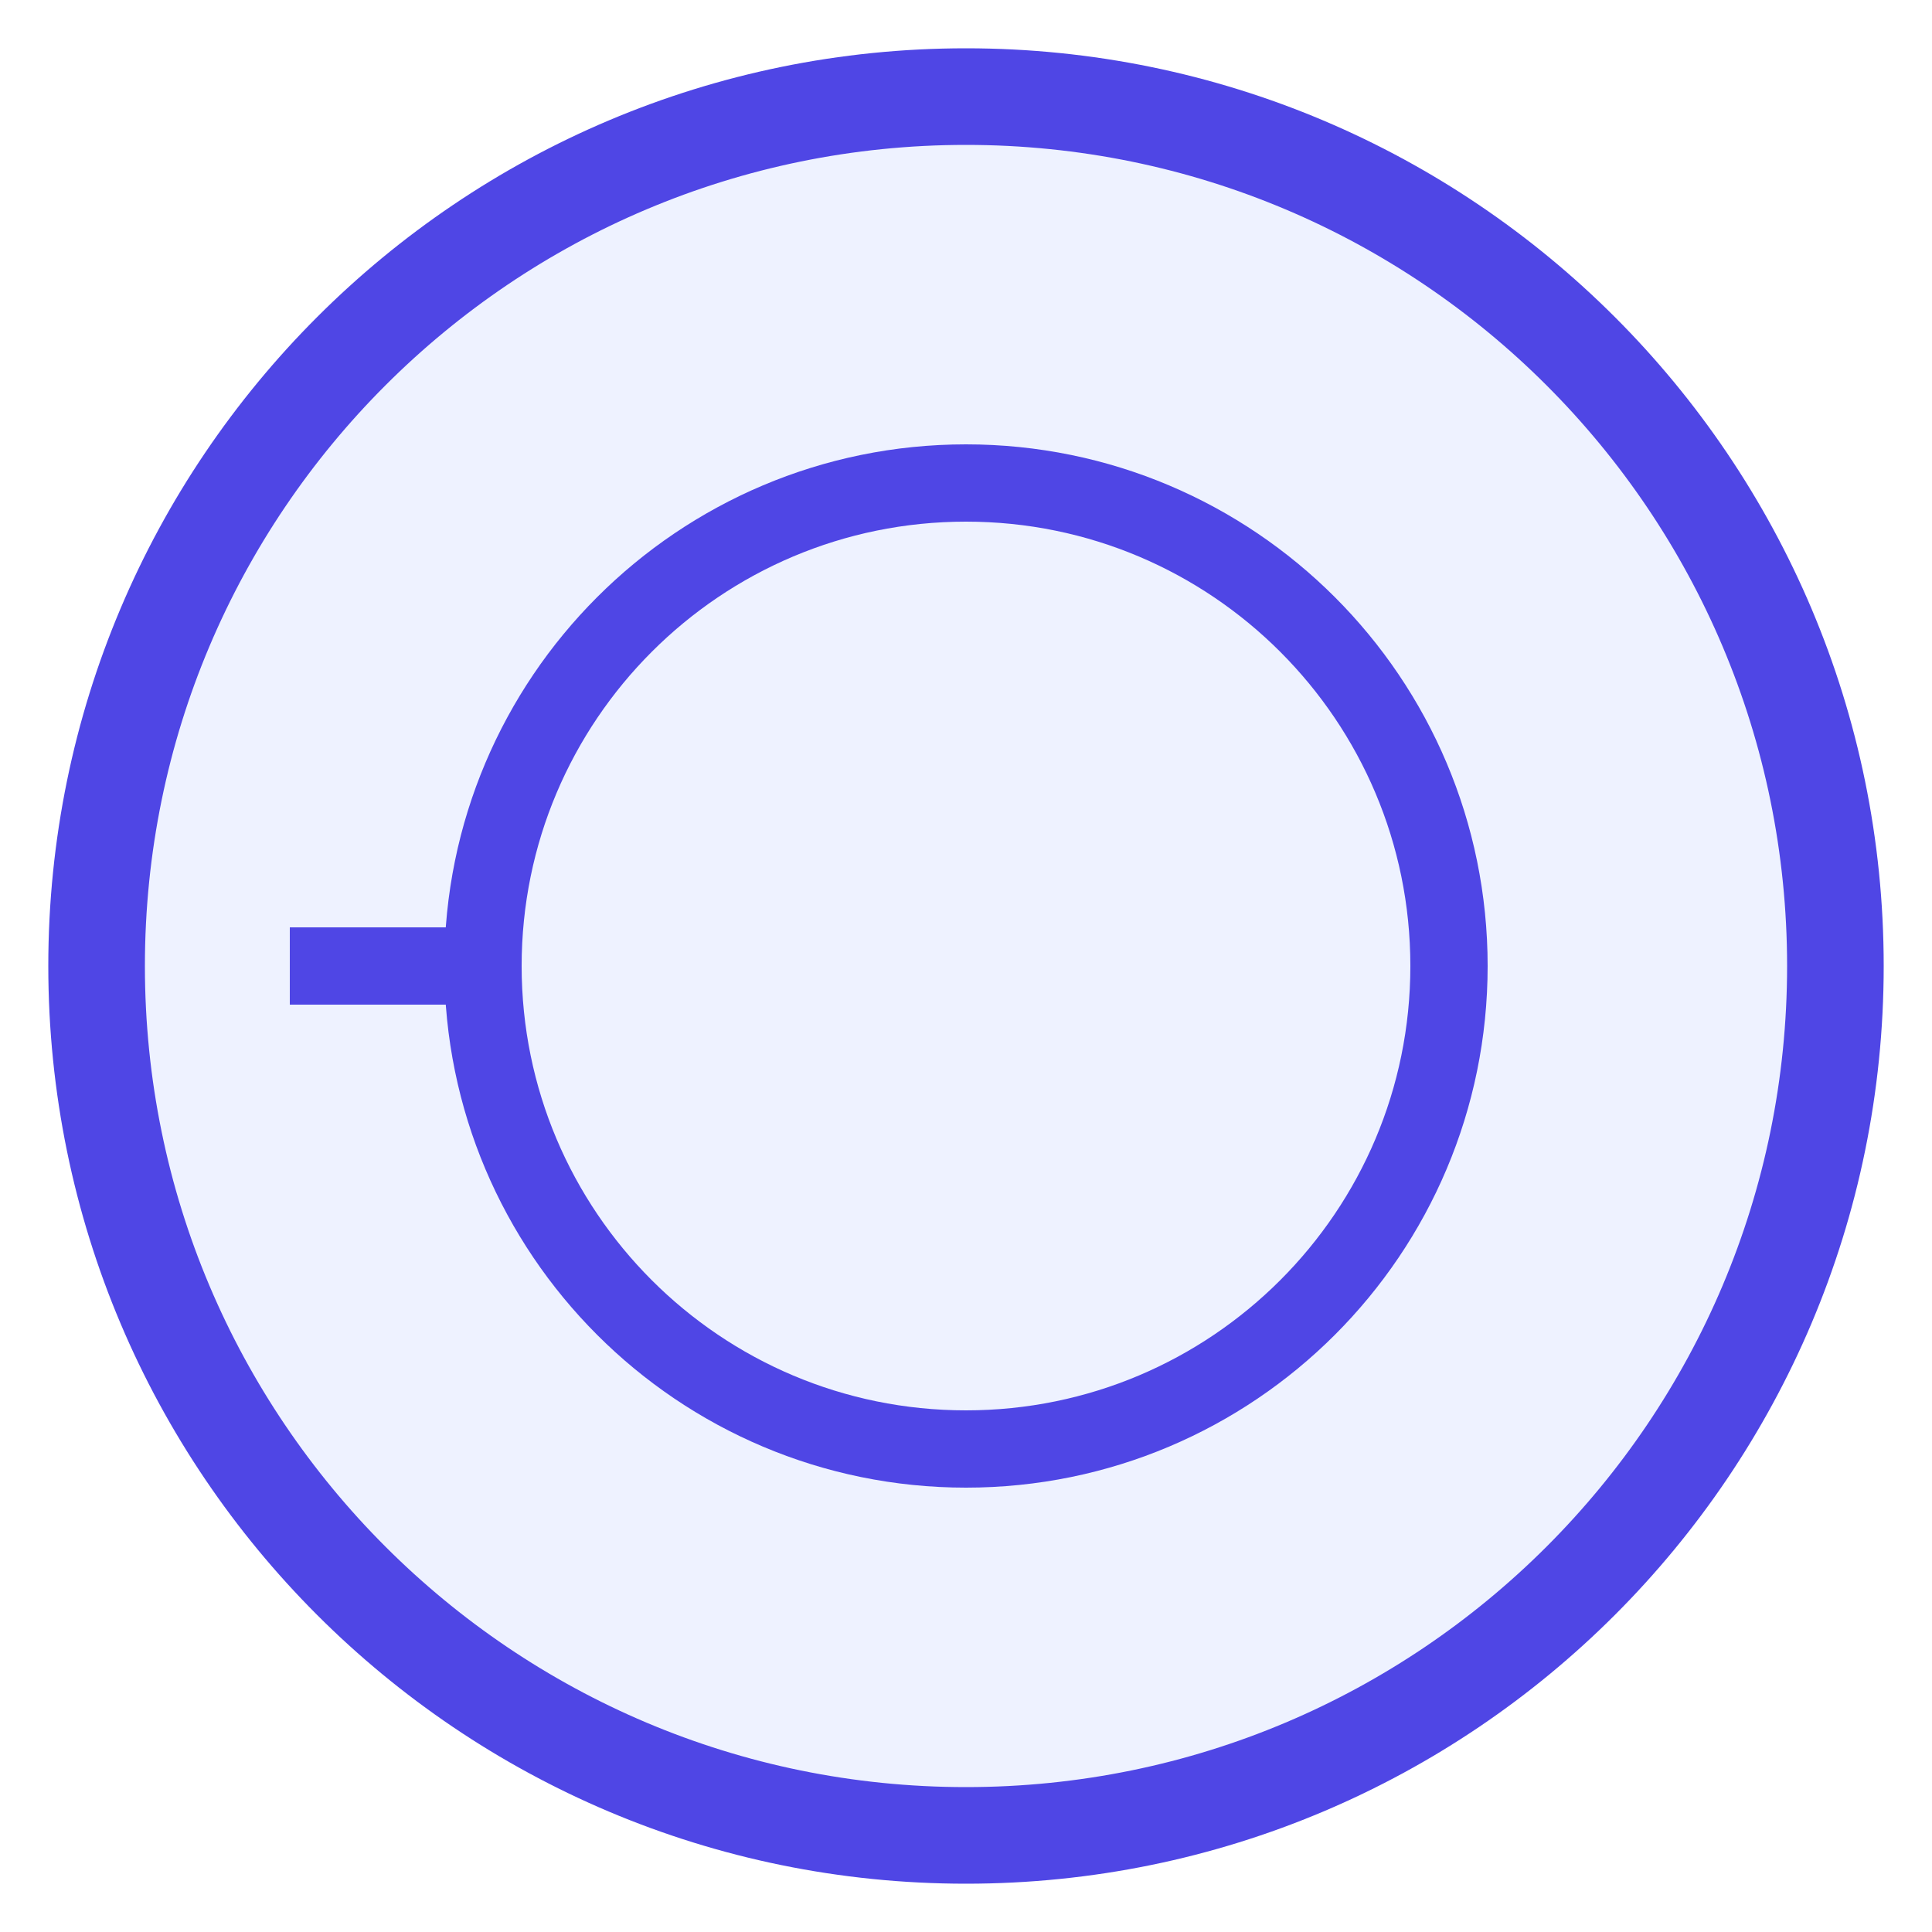
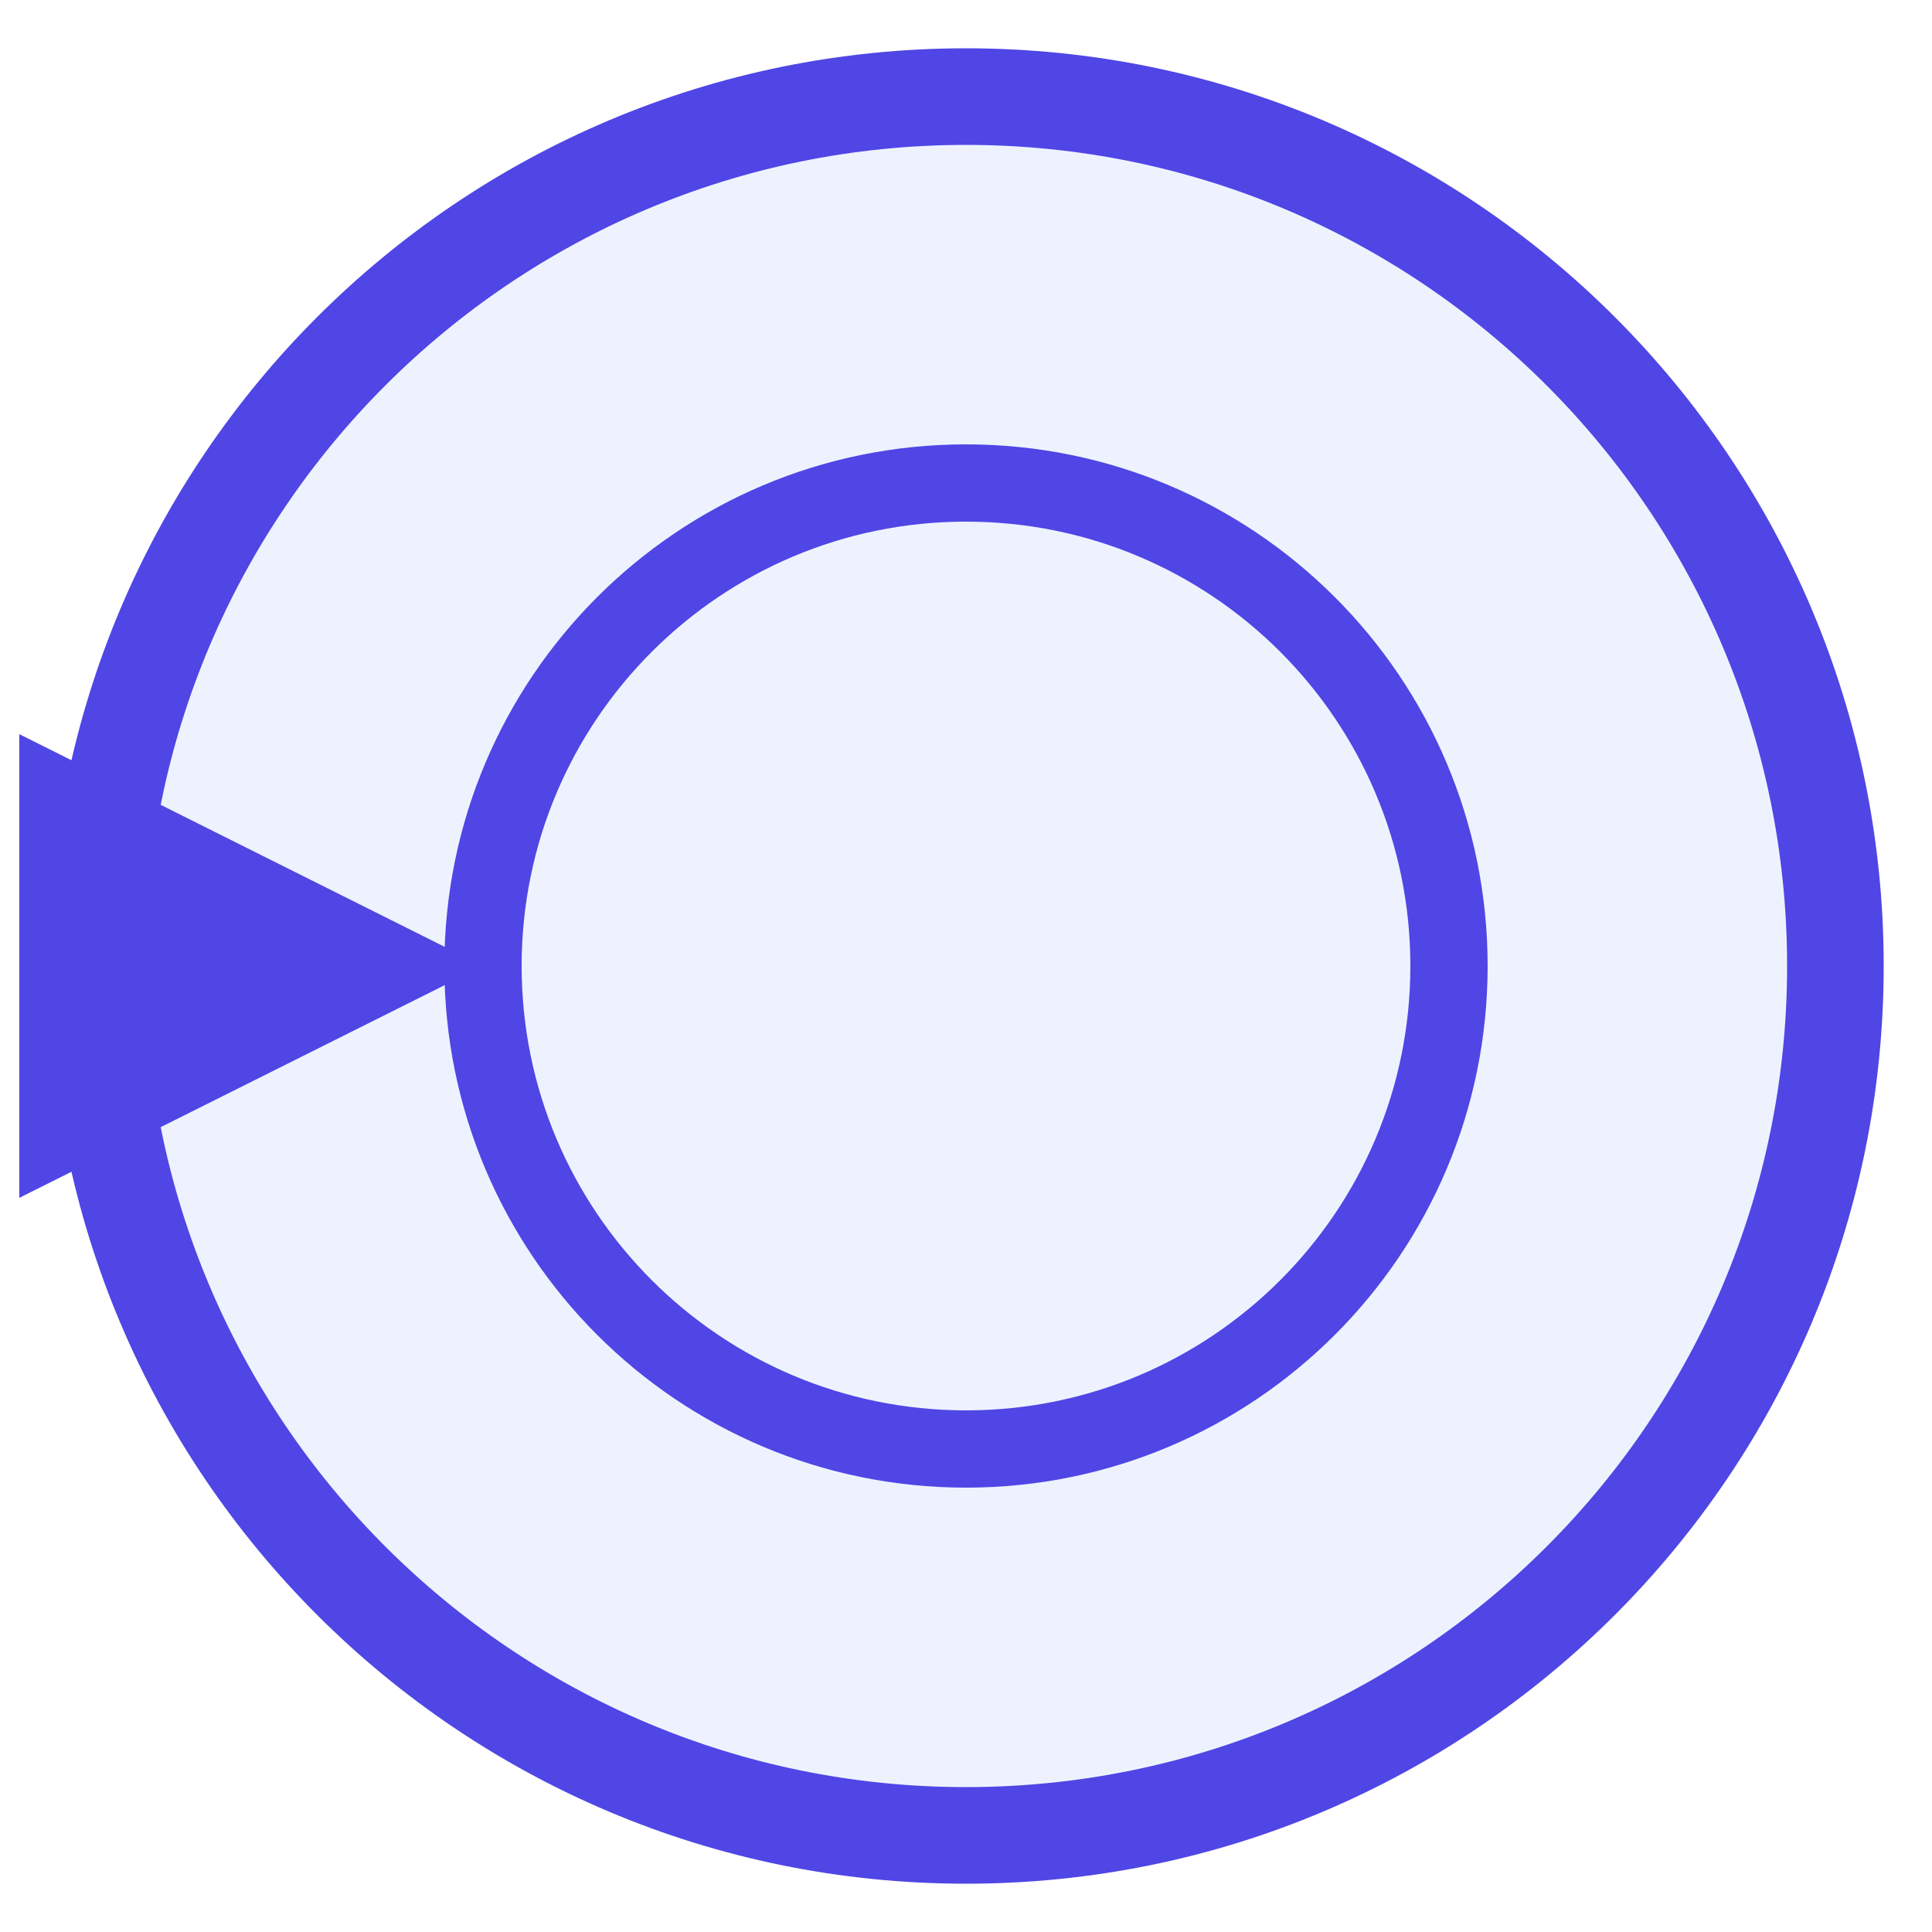
<svg xmlns="http://www.w3.org/2000/svg" viewBox="0 0 100 100">
+   <defs>
+     <marker id="arrow" viewBox="0 0 10 10" refX="7.5" refY="5" markerWidth="6" markerHeight="6" orient="auto-start-reverse">
+       <path d="M 0 0 L 10 5 L 0 10 z" fill="#4F46E5" />
+     </marker>
+   </defs>
  <circle cx="50" cy="50" r="45" fill="#EEF2FF" stroke="#4F46E5" stroke-width="5" />
  <circle cx="50" cy="50" r="25" fill="none" stroke="#4F46E5" stroke-width="4" />
-   <path d="M 15 50 L 25 50" stroke="#4F46E5" stroke-width="4" marker-end="url(#arrow)" />
+   <path d="M 10 50 L 19 50" stroke="#4F46E5" stroke-width="4" marker-end="url(#arrow)" />
</svg>
